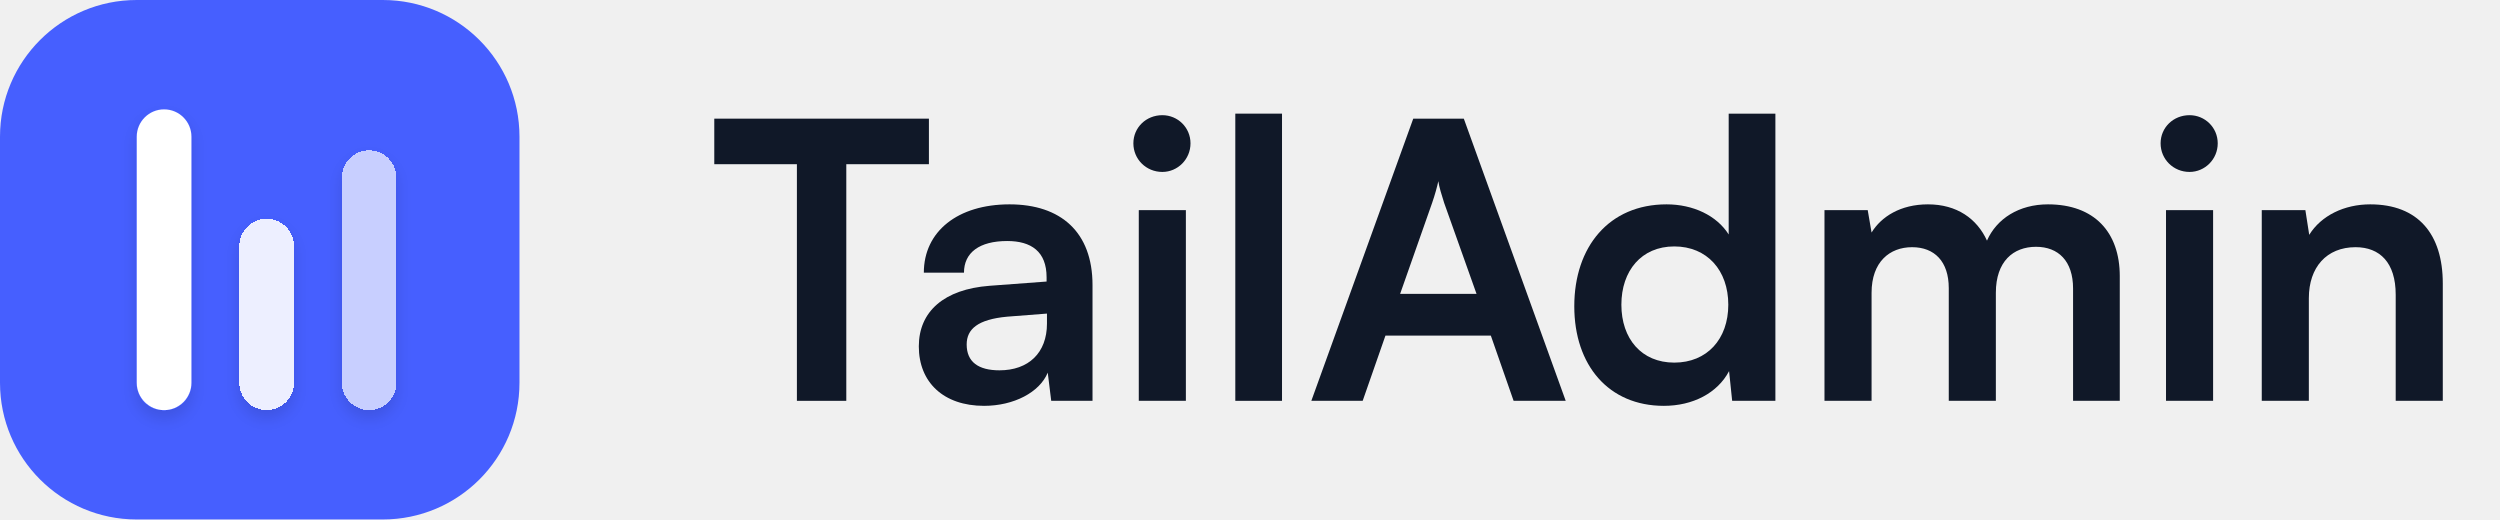
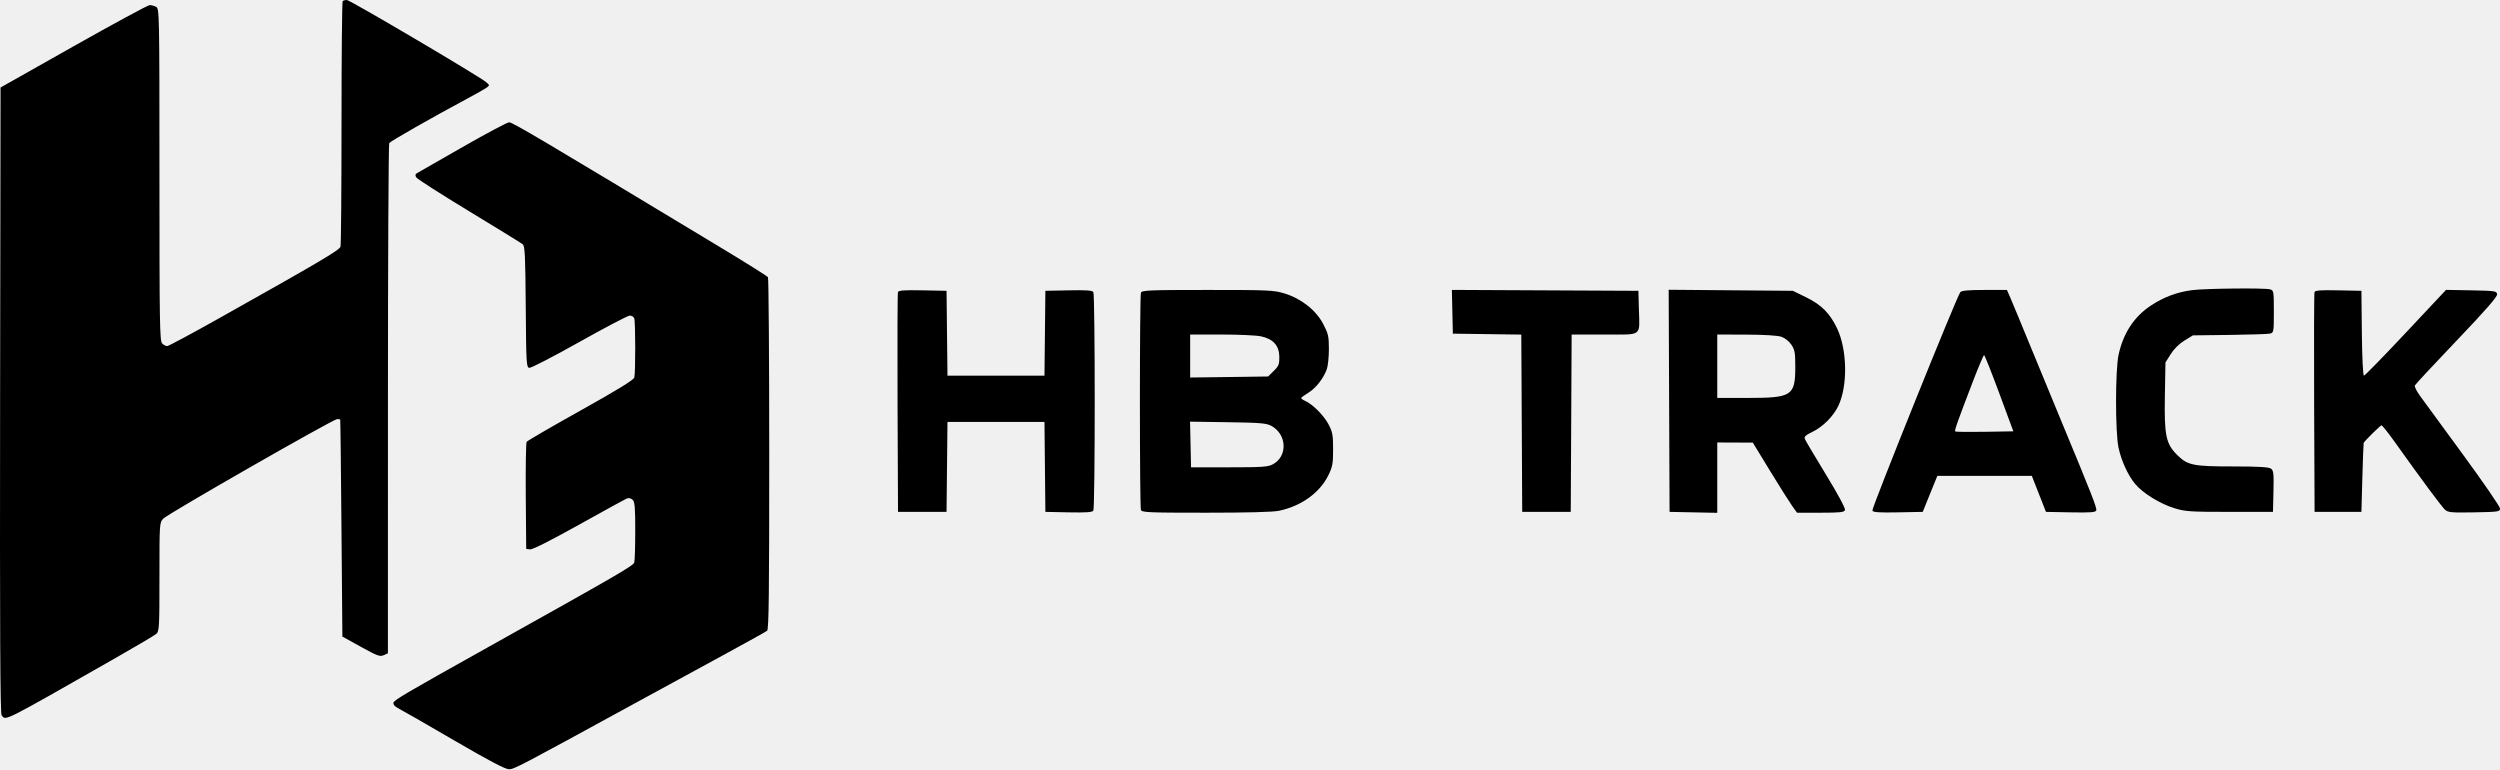
- <svg xmlns="http://www.w3.org/2000/svg" width="154" height="32" viewBox="0 0 154 32" fill="none">
-   <path d="M0 8.421C0 3.77 3.77 0 8.421 0H23.579C28.23 0 32 3.77 32 8.421V23.579C32 28.23 28.23 32 23.579 32H8.421C3.77 32 0 28.23 0 23.579V8.421Z" fill="#465FFF" />
-   <g filter="url(#filter0_d_1624_24907)">
-     <path d="M8.424 8.422C8.424 7.491 9.178 6.737 10.108 6.737V6.737C11.038 6.737 11.792 7.491 11.792 8.422V23.579C11.792 24.51 11.038 25.264 10.108 25.264V25.264C9.178 25.264 8.424 24.51 8.424 23.579V8.422Z" fill="white" />
-   </g>
-   <g filter="url(#filter1_d_1624_24907)">
-     <path d="M14.742 15.157C14.742 14.227 15.496 13.473 16.426 13.473V13.473C17.357 13.473 18.111 14.227 18.111 15.157V23.578C18.111 24.508 17.357 25.262 16.426 25.262V25.262C15.496 25.262 14.742 24.508 14.742 23.578V15.157Z" fill="white" fill-opacity="0.9" shape-rendering="crispEdges" />
-   </g>
-   <g filter="url(#filter2_d_1624_24907)">
-     <path d="M21.055 10.946C21.055 10.016 21.809 9.262 22.739 9.262V9.262C23.669 9.262 24.423 10.016 24.423 10.946V23.578C24.423 24.508 23.669 25.262 22.739 25.262V25.262C21.809 25.262 21.055 24.508 21.055 23.578V10.946Z" fill="white" fill-opacity="0.7" shape-rendering="crispEdges" />
-   </g>
-   <path d="M44 10.115H49.089V24.691H52.132V10.115H57.221V7.309H44V10.115Z" fill="#101828" />
-   <path d="M60.617 25C62.448 25 64.042 24.168 64.541 22.955L64.755 24.691H67.299V17.558C67.299 14.3 65.349 12.588 62.187 12.588C59.001 12.588 56.908 14.252 56.908 16.797H59.381C59.381 15.56 60.332 14.847 62.044 14.847C63.519 14.847 64.47 15.489 64.47 17.082V17.343L60.95 17.605C58.168 17.819 56.599 19.174 56.599 21.338C56.599 23.549 58.121 25 60.617 25ZM61.569 22.812C60.261 22.812 59.547 22.289 59.547 21.219C59.547 20.268 60.237 19.674 62.044 19.507L64.493 19.317V19.935C64.493 21.742 63.352 22.812 61.569 22.812Z" fill="#101828" />
-   <path d="M71.6 10.591C72.551 10.591 73.335 9.806 73.335 8.831C73.335 7.856 72.551 7.095 71.6 7.095C70.601 7.095 69.816 7.856 69.816 8.831C69.816 9.806 70.601 10.591 71.6 10.591ZM70.149 24.691H73.05V12.944H70.149V24.691Z" fill="#101828" />
-   <path d="M78.972 24.691V7H76.095V24.691H78.972Z" fill="#101828" />
-   <path d="M83.941 24.691L85.344 20.672H91.835L93.238 24.691H96.448L90.171 7.309H87.056L80.778 24.691H83.941ZM88.221 12.493C88.387 12.017 88.53 11.494 88.601 11.161C88.649 11.518 88.815 12.041 88.958 12.493L90.955 18.104H86.247L88.221 12.493Z" fill="#101828" />
-   <path d="M102.493 25C104.276 25 105.798 24.215 106.511 22.86L106.701 24.691H109.364V7H106.487V14.443C105.75 13.277 104.3 12.588 102.659 12.588C99.116 12.588 96.976 15.203 96.976 18.865C96.976 22.503 99.092 25 102.493 25ZM103.135 22.337C101.113 22.337 99.877 20.863 99.877 18.77C99.877 16.678 101.113 15.18 103.135 15.18C105.156 15.18 106.463 16.654 106.463 18.77C106.463 20.886 105.156 22.337 103.135 22.337Z" fill="#101828" />
-   <path d="M115.289 24.691V18.033C115.289 16.131 116.406 15.227 117.785 15.227C119.164 15.227 120.044 16.107 120.044 17.748V24.691H122.945V18.033C122.945 16.107 124.015 15.203 125.418 15.203C126.797 15.203 127.701 16.083 127.701 17.771V24.691H130.578V17.011C130.578 14.3 129.008 12.588 126.155 12.588C124.372 12.588 122.993 13.468 122.398 14.823C121.78 13.468 120.543 12.588 118.76 12.588C117.072 12.588 115.883 13.349 115.289 14.324L115.051 12.944H112.388V24.691H115.289Z" fill="#101828" />
-   <path d="M134.876 10.591C135.827 10.591 136.612 9.806 136.612 8.831C136.612 7.856 135.827 7.095 134.876 7.095C133.877 7.095 133.093 7.856 133.093 8.831C133.093 9.806 133.877 10.591 134.876 10.591ZM133.426 24.691H136.327V12.944H133.426V24.691Z" fill="#101828" />
-   <path d="M142.225 24.691V18.366C142.225 16.464 143.318 15.227 145.102 15.227C146.6 15.227 147.575 16.178 147.575 18.152V24.691H150.476V17.462C150.476 14.419 148.954 12.588 146.005 12.588C144.412 12.588 142.985 13.277 142.248 14.466L142.011 12.944H139.324V24.691H142.225Z" fill="#101828" />
-   <defs>
-     <filter id="filter0_d_1624_24907" x="7.424" y="6.237" width="5.368" height="20.526" filterUnits="userSpaceOnUse" color-interpolation-filters="sRGB">
-       <feFlood flood-opacity="0" result="BackgroundImageFix" />
-       <feColorMatrix in="SourceAlpha" type="matrix" values="0 0 0 0 0 0 0 0 0 0 0 0 0 0 0 0 0 0 127 0" result="hardAlpha" />
-       <feOffset dy="0.5" />
-       <feGaussianBlur stdDeviation="0.5" />
-       <feComposite in2="hardAlpha" operator="out" />
-       <feColorMatrix type="matrix" values="0 0 0 0 0 0 0 0 0 0 0 0 0 0 0 0 0 0 0.12 0" />
-       <feBlend mode="normal" in2="BackgroundImageFix" result="effect1_dropShadow_1624_24907" />
-       <feBlend mode="normal" in="SourceGraphic" in2="effect1_dropShadow_1624_24907" result="shape" />
-     </filter>
-     <filter id="filter1_d_1624_24907" x="13.742" y="12.973" width="5.368" height="13.79" filterUnits="userSpaceOnUse" color-interpolation-filters="sRGB">
-       <feFlood flood-opacity="0" result="BackgroundImageFix" />
-       <feColorMatrix in="SourceAlpha" type="matrix" values="0 0 0 0 0 0 0 0 0 0 0 0 0 0 0 0 0 0 127 0" result="hardAlpha" />
-       <feOffset dy="0.5" />
-       <feGaussianBlur stdDeviation="0.5" />
-       <feComposite in2="hardAlpha" operator="out" />
-       <feColorMatrix type="matrix" values="0 0 0 0 0 0 0 0 0 0 0 0 0 0 0 0 0 0 0.12 0" />
-       <feBlend mode="normal" in2="BackgroundImageFix" result="effect1_dropShadow_1624_24907" />
-       <feBlend mode="normal" in="SourceGraphic" in2="effect1_dropShadow_1624_24907" result="shape" />
-     </filter>
-     <filter id="filter2_d_1624_24907" x="20.055" y="8.762" width="5.368" height="18" filterUnits="userSpaceOnUse" color-interpolation-filters="sRGB">
-       <feFlood flood-opacity="0" result="BackgroundImageFix" />
-       <feColorMatrix in="SourceAlpha" type="matrix" values="0 0 0 0 0 0 0 0 0 0 0 0 0 0 0 0 0 0 127 0" result="hardAlpha" />
-       <feOffset dy="0.5" />
-       <feGaussianBlur stdDeviation="0.5" />
-       <feComposite in2="hardAlpha" operator="out" />
-       <feColorMatrix type="matrix" values="0 0 0 0 0 0 0 0 0 0 0 0 0 0 0 0 0 0 0.12 0" />
-       <feBlend mode="normal" in2="BackgroundImageFix" result="effect1_dropShadow_1624_24907" />
-       <feBlend mode="normal" in="SourceGraphic" in2="effect1_dropShadow_1624_24907" result="shape" />
-     </filter>
-   </defs>
+ <svg xmlns="http://www.w3.org/2000/svg" width="104" height="32" viewBox="0 0 104 32" fill="none">
+   <path d="M21.181 5.088C21.316 5.084 22.541 5.81 29.929 10.266C31.008 10.916 31.915 11.485 31.947 11.53C31.976 11.574 32 14.886 32 18.89C32.001 24.629 31.983 26.183 31.913 26.239C31.863 26.279 31.034 26.739 30.072 27.262C29.109 27.785 27.404 28.714 26.285 29.326C21.557 31.911 21.39 31.999 21.172 32C21.018 32.001 20.35 31.649 18.885 30.796C17.747 30.133 16.71 29.537 16.579 29.472C16.43 29.397 16.352 29.311 16.366 29.237C16.388 29.124 16.856 28.848 20.282 26.935C25.743 23.884 26.348 23.534 26.386 23.398C26.408 23.32 26.426 22.727 26.426 22.079C26.427 21.117 26.408 20.882 26.319 20.794C26.252 20.728 26.16 20.706 26.082 20.736C26.012 20.764 25.111 21.257 24.08 21.832C22.891 22.495 22.15 22.868 22.048 22.855L21.89 22.833L21.872 20.645C21.863 19.441 21.879 18.422 21.909 18.379C21.94 18.335 22.95 17.748 24.155 17.075C25.679 16.224 26.36 15.806 26.387 15.706C26.44 15.507 26.438 13.378 26.384 13.239C26.36 13.178 26.277 13.128 26.199 13.128C26.12 13.128 25.176 13.623 24.101 14.227C23.025 14.832 22.087 15.316 22.017 15.303C21.898 15.28 21.889 15.11 21.871 12.765C21.855 10.619 21.836 10.237 21.744 10.161C21.682 10.111 20.679 9.493 19.514 8.787C18.348 8.08 17.36 7.448 17.319 7.382C17.263 7.293 17.272 7.247 17.352 7.2C17.411 7.166 18.263 6.678 19.245 6.116C20.228 5.554 21.099 5.091 21.181 5.088ZM14.429 0C14.557 0 19.929 3.168 20.221 3.415C20.375 3.545 20.375 3.55 20.241 3.648C20.165 3.703 19.798 3.912 19.424 4.111C18.003 4.871 16.244 5.873 16.192 5.952C16.163 5.997 16.139 10.791 16.138 16.605L16.137 27.177L15.961 27.256C15.805 27.326 15.696 27.286 15.014 26.908L14.243 26.481L14.205 21.976C14.185 19.509 14.162 17.48 14.153 17.451C14.144 17.442 14.087 17.434 14.027 17.434C13.865 17.434 6.982 21.374 6.793 21.575C6.634 21.745 6.633 21.761 6.633 24.002C6.633 26.14 6.626 26.264 6.495 26.374C6.42 26.438 5.607 26.917 4.691 27.439C0.045 30.086 0.253 29.982 0.067 29.76C0.008 29.687 -0.009 26.208 0.004 16.652L0.023 3.64L3.06 1.926C4.73 0.983 6.156 0.212 6.227 0.212C6.298 0.212 6.419 0.245 6.494 0.285C6.63 0.357 6.633 0.51 6.633 7.268C6.633 13.454 6.645 14.188 6.745 14.287C6.807 14.348 6.901 14.398 6.954 14.398C7.012 14.396 7.98 13.877 9.111 13.242C13.29 10.896 14.105 10.416 14.164 10.264C14.188 10.202 14.207 7.889 14.207 5.123C14.207 2.357 14.229 0.073 14.255 0.047C14.281 0.021 14.36 5.74601e-05 14.429 0ZM72 12.076L74.583 12.098L75.13 12.365C75.771 12.678 76.127 13.036 76.425 13.665C76.847 14.556 76.87 16.053 76.475 16.884C76.267 17.322 75.827 17.761 75.381 17.974C75.124 18.096 75.047 18.168 75.079 18.255C75.104 18.32 75.499 18.988 75.958 19.74C76.47 20.578 76.776 21.15 76.751 21.219C76.716 21.311 76.547 21.329 75.733 21.329H74.757L74.558 21.053C74.449 20.9 74.035 20.244 73.638 19.595L72.917 18.413L72.177 18.41L71.438 18.407V21.334L70.447 21.314L69.454 21.294L69.417 12.054L72 12.076ZM50.233 12.062C52.771 12.062 52.991 12.072 53.434 12.207C54.132 12.42 54.746 12.904 55.045 13.477C55.256 13.88 55.282 13.992 55.282 14.518C55.282 14.841 55.244 15.215 55.198 15.349C55.064 15.736 54.743 16.147 54.425 16.34C54.264 16.438 54.131 16.536 54.129 16.56C54.128 16.583 54.206 16.638 54.303 16.682C54.613 16.821 55.07 17.281 55.267 17.653C55.434 17.97 55.457 18.099 55.457 18.692C55.457 19.285 55.433 19.42 55.26 19.77C54.9 20.503 54.135 21.053 53.203 21.249C52.958 21.301 51.865 21.329 50.164 21.329C47.809 21.329 47.502 21.317 47.463 21.217C47.406 21.07 47.406 12.322 47.463 12.175C47.503 12.075 47.816 12.062 50.233 12.062ZM102.808 12.078C103.797 12.097 103.861 12.106 103.88 12.24C103.895 12.342 103.415 12.892 102.2 14.165C101.264 15.145 100.48 15.987 100.458 16.035C100.437 16.084 100.533 16.276 100.669 16.463C100.807 16.651 101.611 17.75 102.457 18.906C103.304 20.063 103.998 21.073 104 21.151C104.004 21.287 103.951 21.295 102.931 21.314C101.986 21.331 101.84 21.318 101.715 21.207C101.578 21.084 100.721 19.93 99.65 18.425C99.365 18.024 99.104 17.696 99.071 17.694C99.026 17.694 98.417 18.292 98.329 18.422C98.32 18.44 98.296 19.088 98.274 19.868L98.235 21.294H96.287L96.268 16.768C96.258 14.281 96.265 12.205 96.284 12.149C96.311 12.08 96.551 12.063 97.277 12.078L98.235 12.098L98.253 13.862C98.264 14.89 98.301 15.627 98.34 15.627C98.379 15.625 99.162 14.823 100.081 13.843L101.755 12.059L102.808 12.078ZM83.489 12.062L83.636 12.4C83.717 12.587 84.087 13.477 84.456 14.379C84.826 15.281 85.395 16.66 85.72 17.444C87.03 20.601 87.241 21.139 87.204 21.234C87.174 21.314 86.963 21.329 86.139 21.314L85.112 21.294L84.818 20.545L84.524 19.797H80.593L80.289 20.545L79.986 21.294L78.956 21.314C78.162 21.329 77.919 21.312 77.891 21.24C77.859 21.136 81.406 12.325 81.549 12.153C81.604 12.088 81.889 12.062 82.558 12.062H83.489ZM44.456 12.078C45.182 12.063 45.439 12.081 45.483 12.149C45.559 12.274 45.559 21.113 45.483 21.242C45.439 21.311 45.182 21.328 44.456 21.314L43.488 21.294L43.469 19.423L43.45 17.552H39.415L39.376 21.294H37.357L37.338 16.768C37.328 14.279 37.336 12.202 37.355 12.149C37.382 12.08 37.629 12.063 38.383 12.078L39.376 12.098L39.415 15.627H43.45L43.469 13.862L43.488 12.098L44.456 12.078ZM64.277 12.079L68.157 12.098L68.177 12.847C68.21 14.024 68.355 13.916 66.749 13.916H65.38L65.362 17.605L65.343 21.294H63.324L63.286 13.919L60.439 13.88L60.418 12.971L60.398 12.06L64.277 12.079ZM91.189 12.07C91.751 11.999 94.189 11.973 94.429 12.036C94.586 12.078 94.592 12.107 94.592 12.96C94.592 13.816 94.587 13.843 94.429 13.878C94.338 13.898 93.582 13.922 92.746 13.933L91.226 13.951L90.873 14.167C90.655 14.3 90.437 14.516 90.302 14.731L90.083 15.08L90.059 16.453C90.029 18.117 90.102 18.464 90.575 18.931C91.008 19.358 91.238 19.404 92.909 19.404C93.953 19.404 94.382 19.43 94.472 19.495C94.58 19.573 94.594 19.698 94.576 20.439L94.556 21.294H92.752C91.086 21.294 90.91 21.282 90.436 21.135C89.848 20.952 89.139 20.512 88.824 20.134C88.525 19.776 88.248 19.171 88.13 18.621C87.993 17.982 87.994 15.404 88.132 14.762C88.324 13.867 88.779 13.172 89.474 12.713C90.013 12.357 90.567 12.15 91.189 12.07ZM49.527 18.491L49.547 19.44H51.134C52.514 19.44 52.751 19.424 52.953 19.314C53.576 18.978 53.537 18.066 52.886 17.715C52.682 17.605 52.425 17.584 51.078 17.564L49.506 17.541L49.527 18.491ZM82.538 14.773C82.513 14.777 82.312 15.248 82.091 15.822C81.436 17.525 81.299 17.912 81.336 17.948C81.358 17.967 81.909 17.974 82.564 17.963L83.755 17.943L83.169 16.358C82.847 15.487 82.562 14.773 82.538 14.773ZM71.438 16.554H72.703C74.551 16.554 74.684 16.466 74.684 15.249C74.684 14.669 74.662 14.546 74.519 14.336C74.425 14.198 74.248 14.057 74.105 14.009C73.952 13.957 73.384 13.922 72.647 13.92L71.438 13.916V16.554ZM49.511 13.916V15.705L51.132 15.684L52.754 15.662L52.99 15.429C53.195 15.226 53.225 15.15 53.22 14.84C53.213 14.375 52.964 14.099 52.455 13.991C52.259 13.95 51.518 13.916 50.806 13.916H49.511Z" fill="black" />
</svg>
